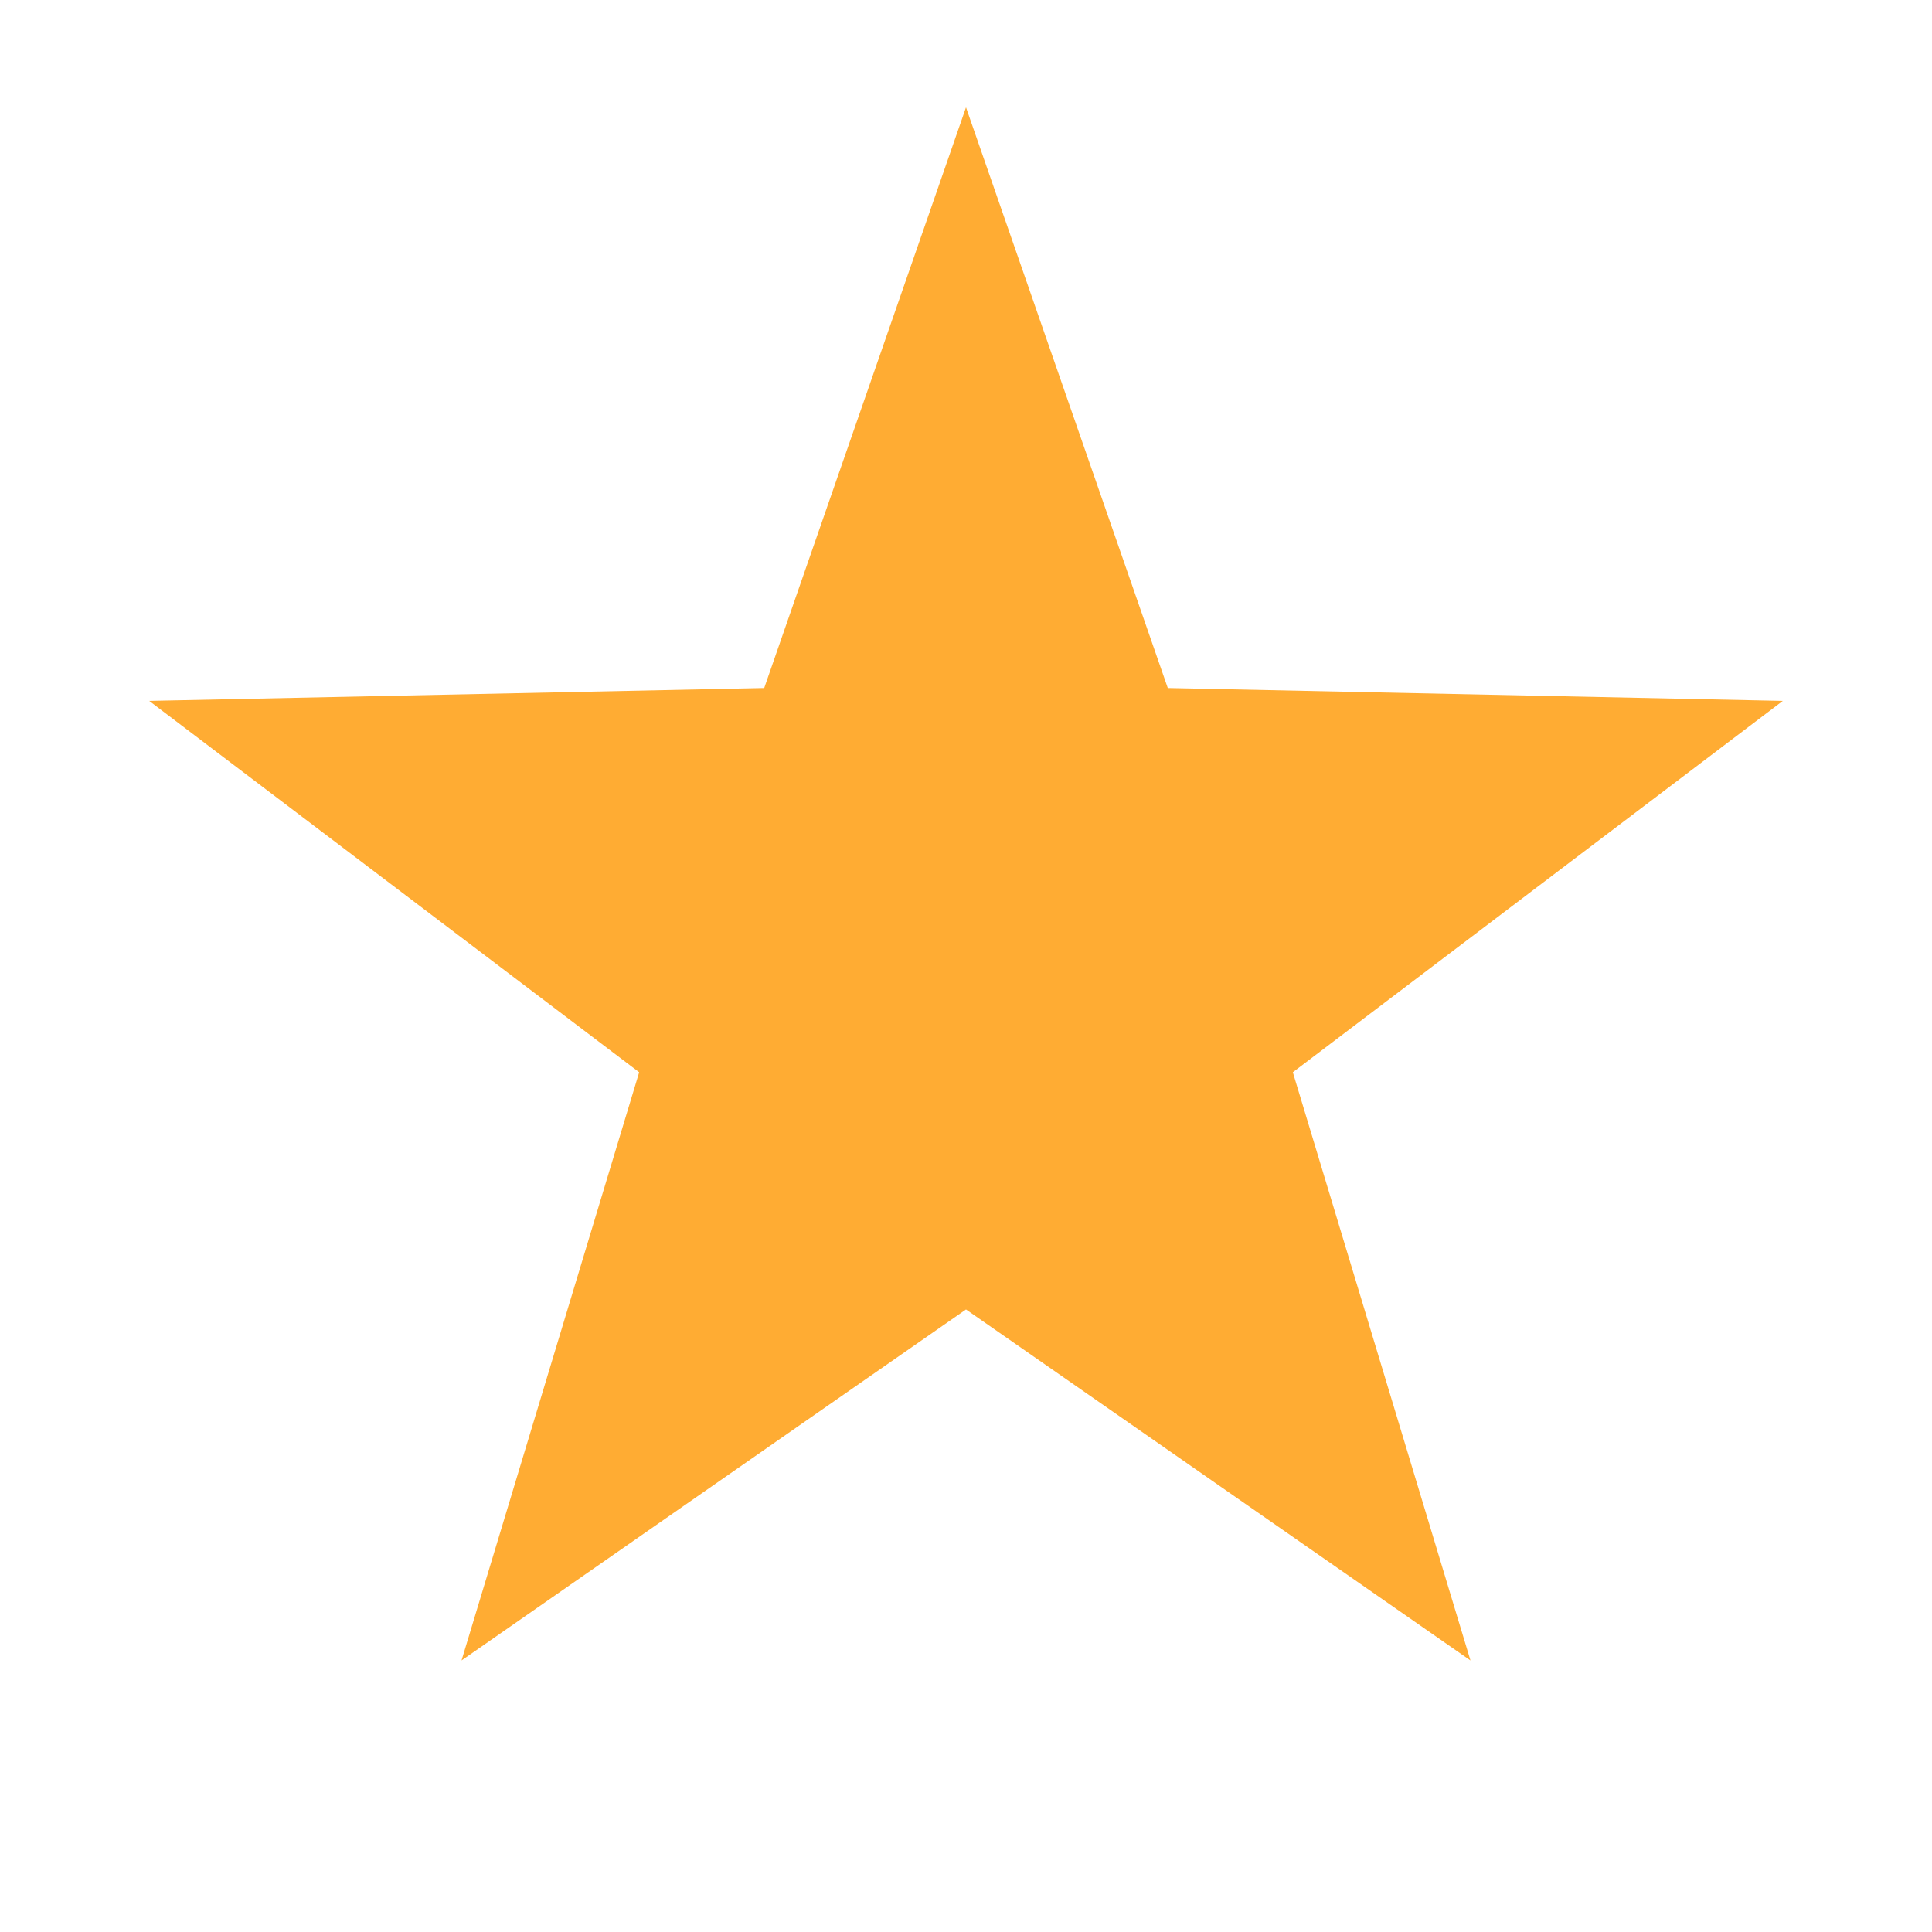
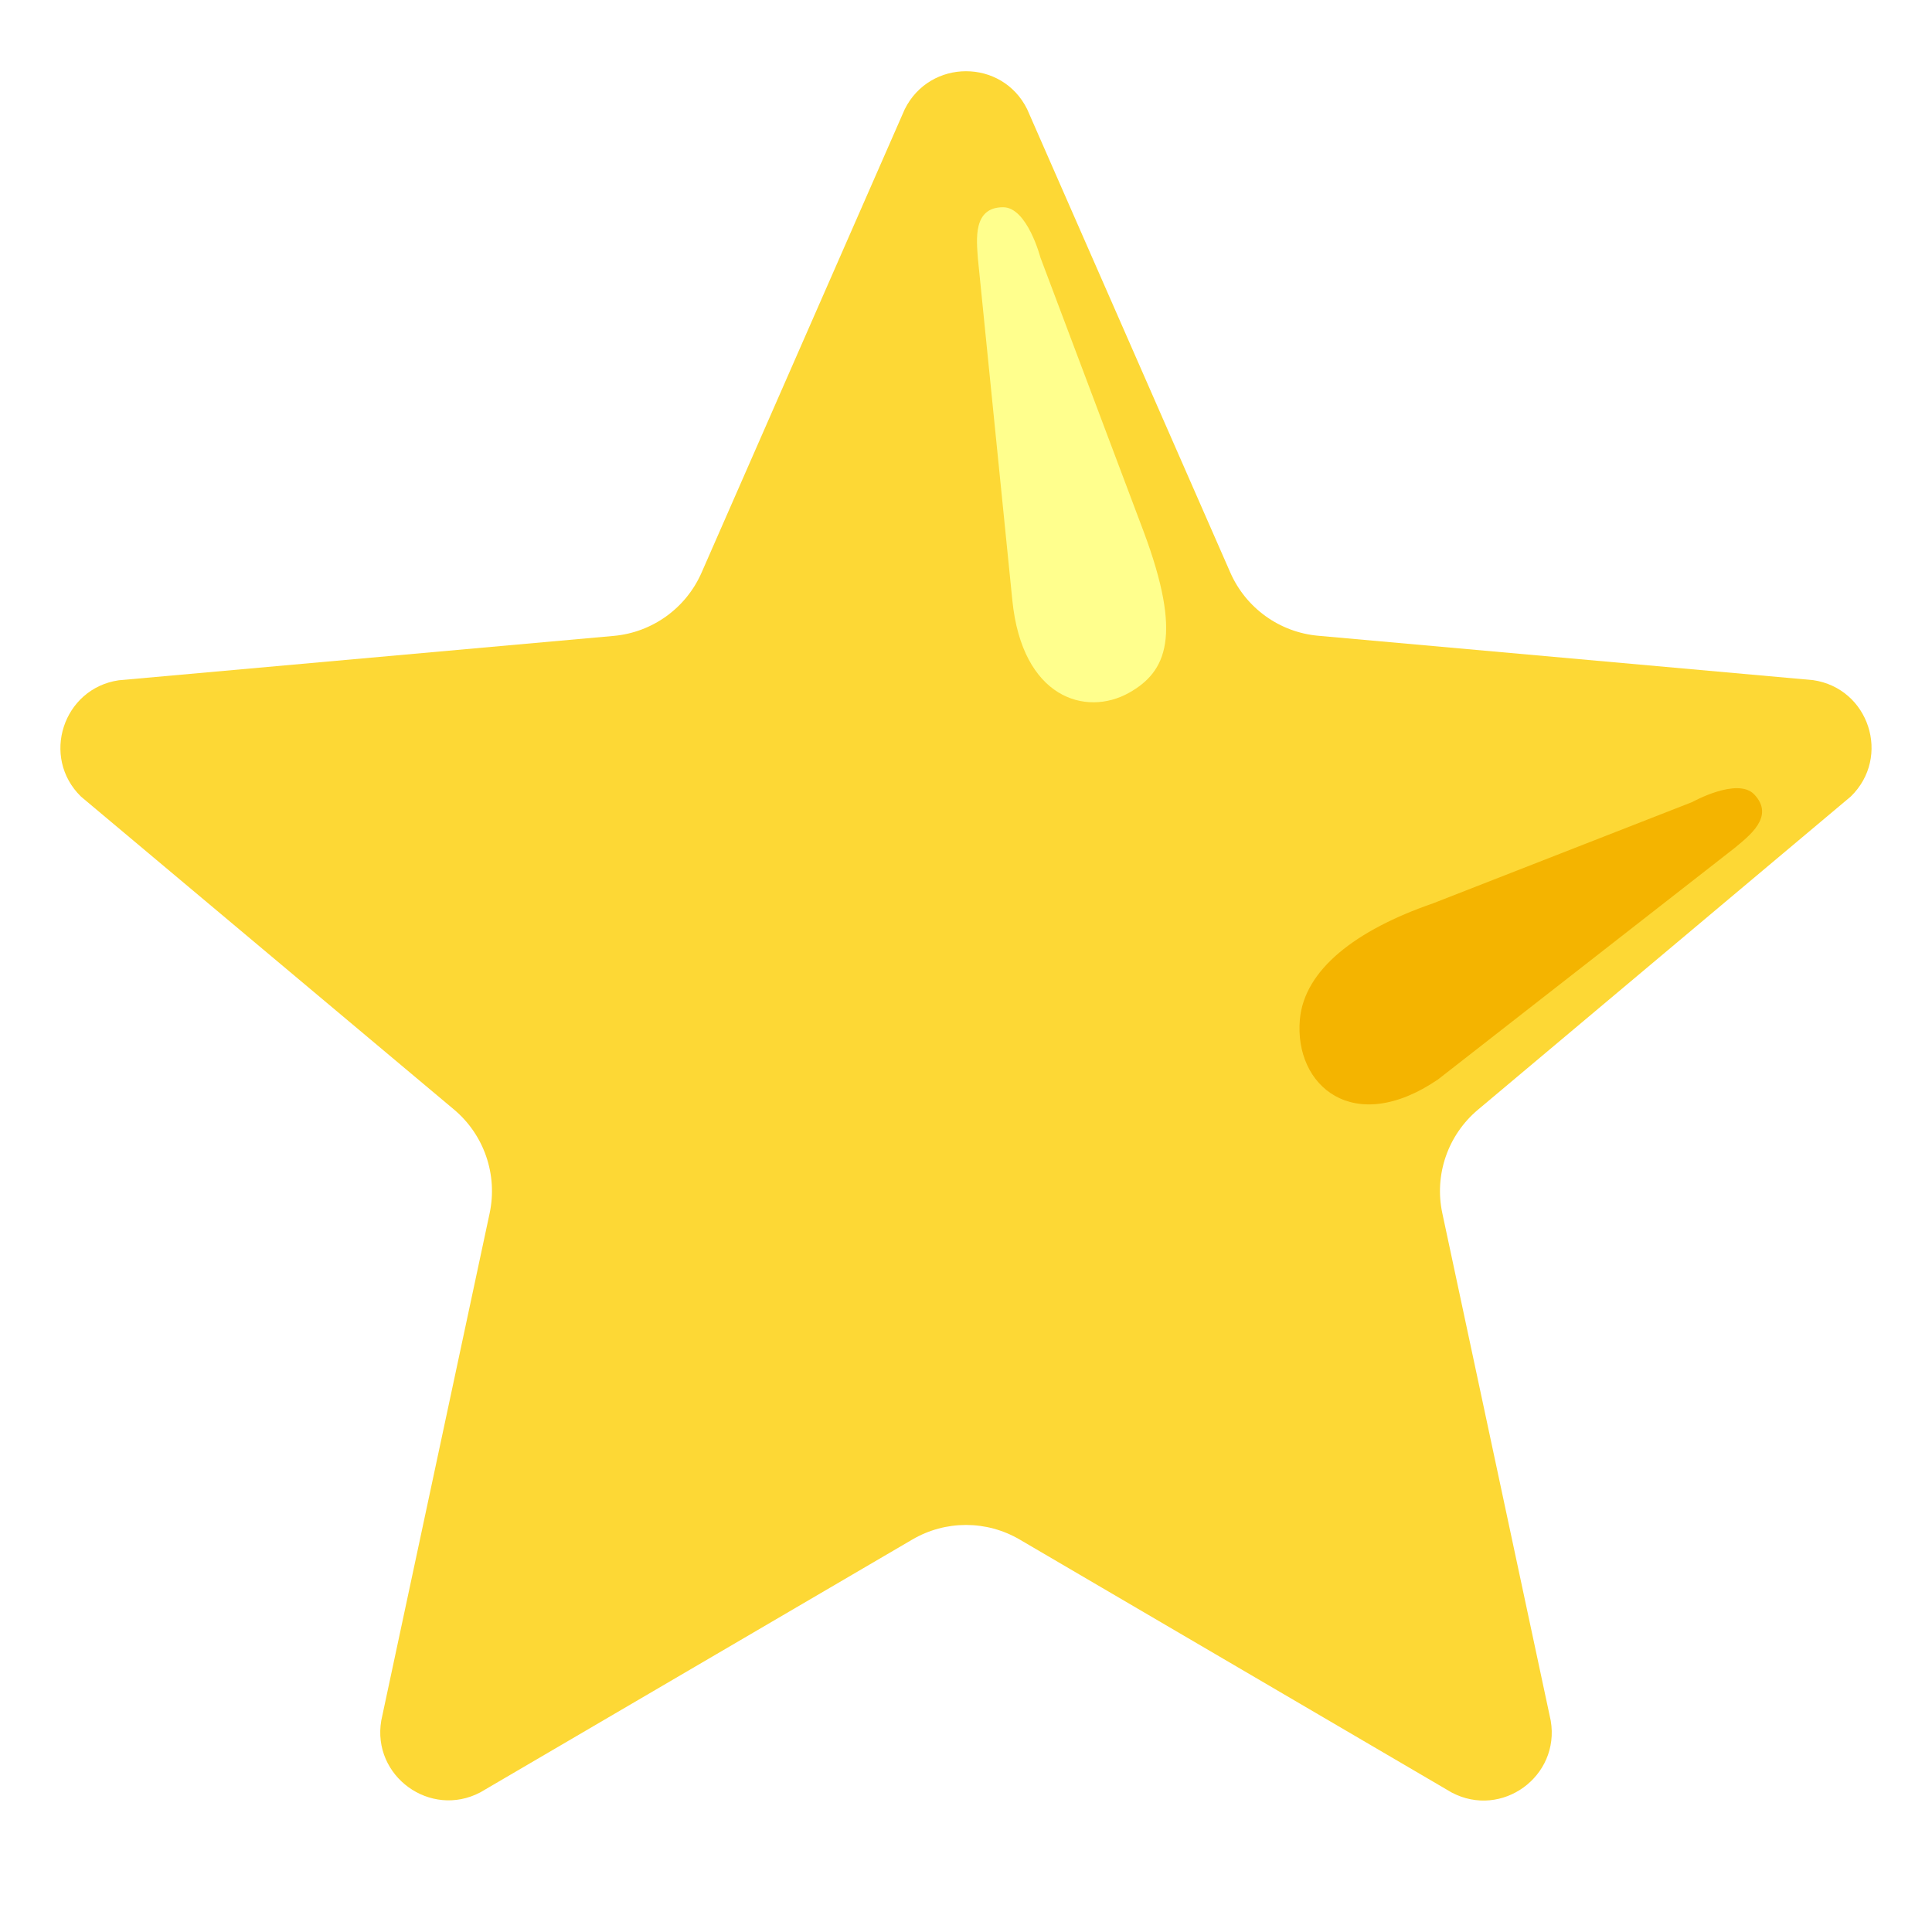
- <svg xmlns="http://www.w3.org/2000/svg" viewBox="0 0 36 36">
-   <polygon fill="#FFAC33" points="18,2 21.76,12.82 33.22,13.06 24.09,19.98 27.40,30.94 18,24.4 8.60,30.94 11.91,19.98 2.78,13.06 14.24,12.82" />
+ <svg xmlns="http://www.w3.org/2000/svg" version="1.1" id="Layer_1" x="0px" y="0px" viewBox="0 0 128 128" style="enable-background:new 0 0 128 128;" xml:space="preserve">
+   <g>
+     <path style="fill:#FDD835;" d="M68.05,7.23l13.46,30.7c1.03,2.35,3.26,3.96,5.82,4.19l32.79,2.94c3.71,0.54,5.19,5.09,2.5,7.71   L97.92,73.52c-2,1.68-2.91,4.32-2.36,6.87l7.18,33.61c0.63,3.69-3.24,6.51-6.56,4.76L67.56,102c-2.2-1.29-4.92-1.29-7.12,0   l-28.62,16.75c-3.31,1.74-7.19-1.07-6.56-4.76l7.18-33.61c0.54-2.55-0.36-5.19-2.36-6.87L5.37,52.78c-2.68-2.61-1.2-7.17,2.5-7.71   l32.79-2.94c2.56-0.23,4.79-1.84,5.82-4.19l13.46-30.7C61.61,3.88,66.39,3.88,68.05,7.23z" />
+     <g>
+       <path style="fill:#FFFF8D;" d="M67.07,39.77l-2.28-22.62c-0.09-1.26-0.35-3.42,1.67-3.42c1.6,0,2.47,3.33,2.47,3.33l6.84,18.16    c2.58,6.91,1.52,9.28-0.97,10.68C71.94,47.5,67.72,46.25,67.07,39.77z" />
+     </g>
+     <g>
+       <path style="fill:#F4B400;" d="M95.28,71.51L114.9,56.2c0.97-0.81,2.72-2.1,1.32-3.57c-1.11-1.16-4.11,0.51-4.11,0.51l-17.17,6.71    c-5.12,1.77-8.52,4.39-8.82,7.69C85.73,71.94,89.68,75.33,95.28,71.51z" />
+     </g>
+   </g>
</svg>
